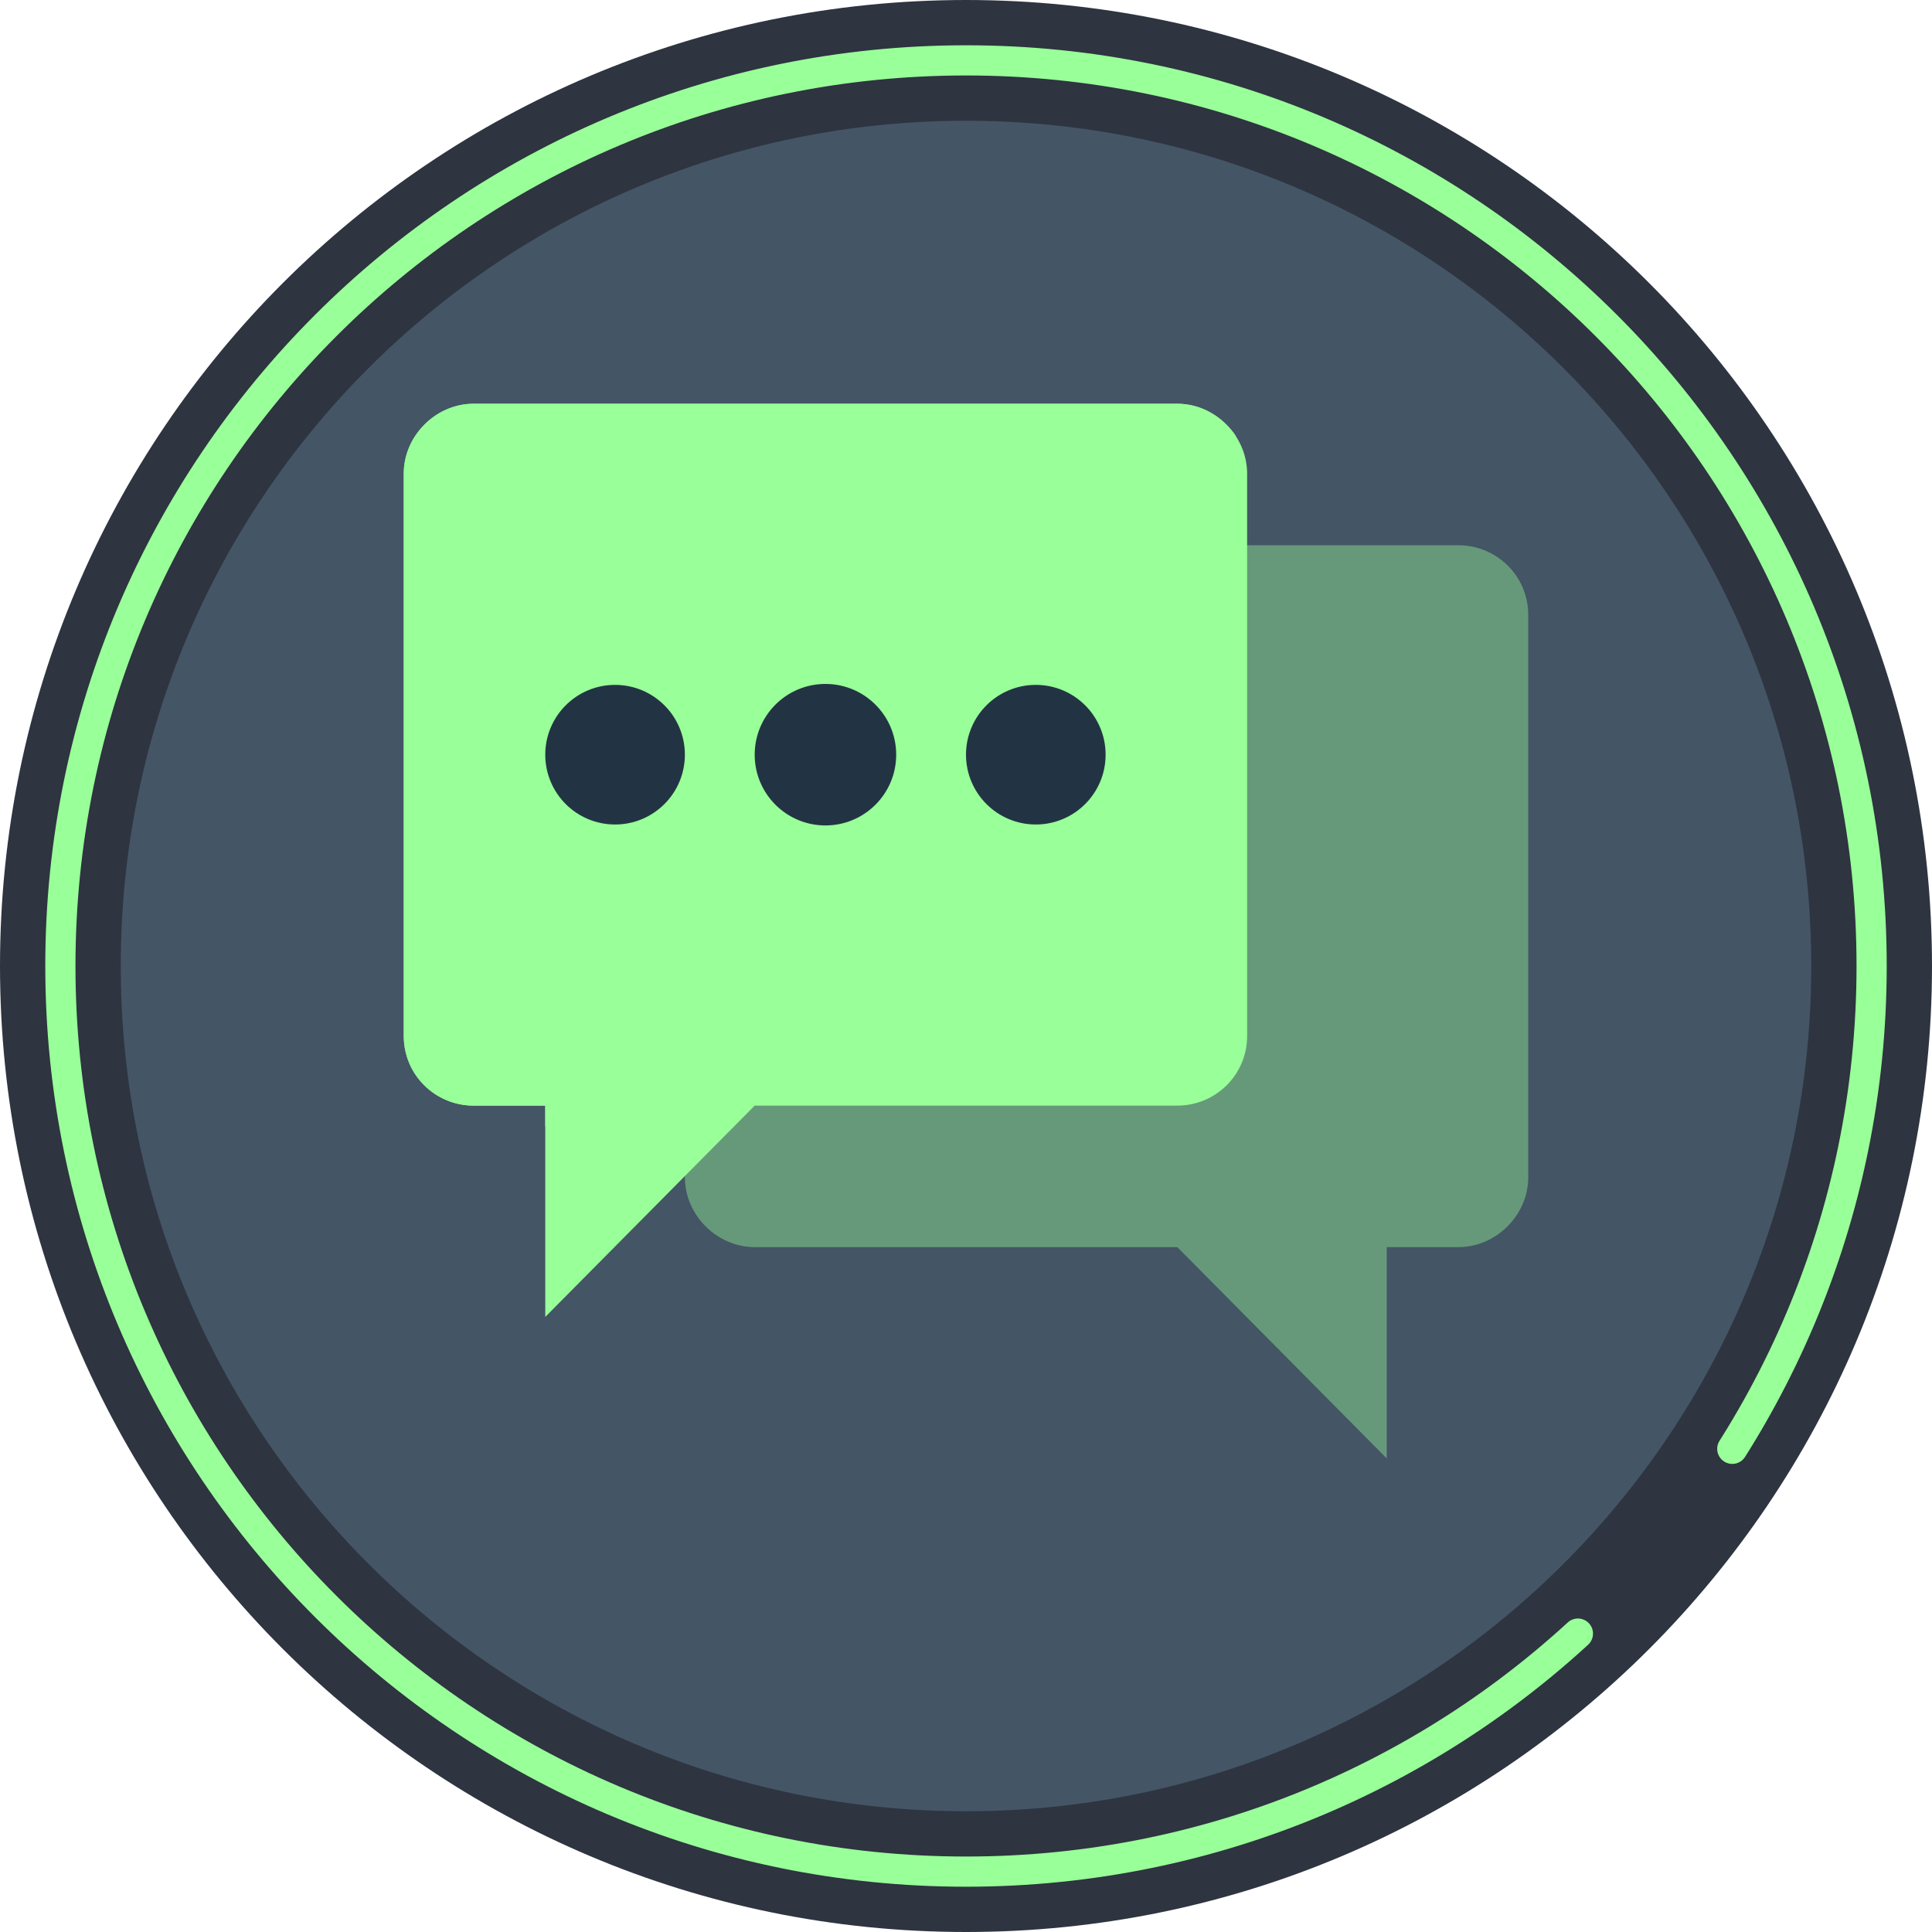
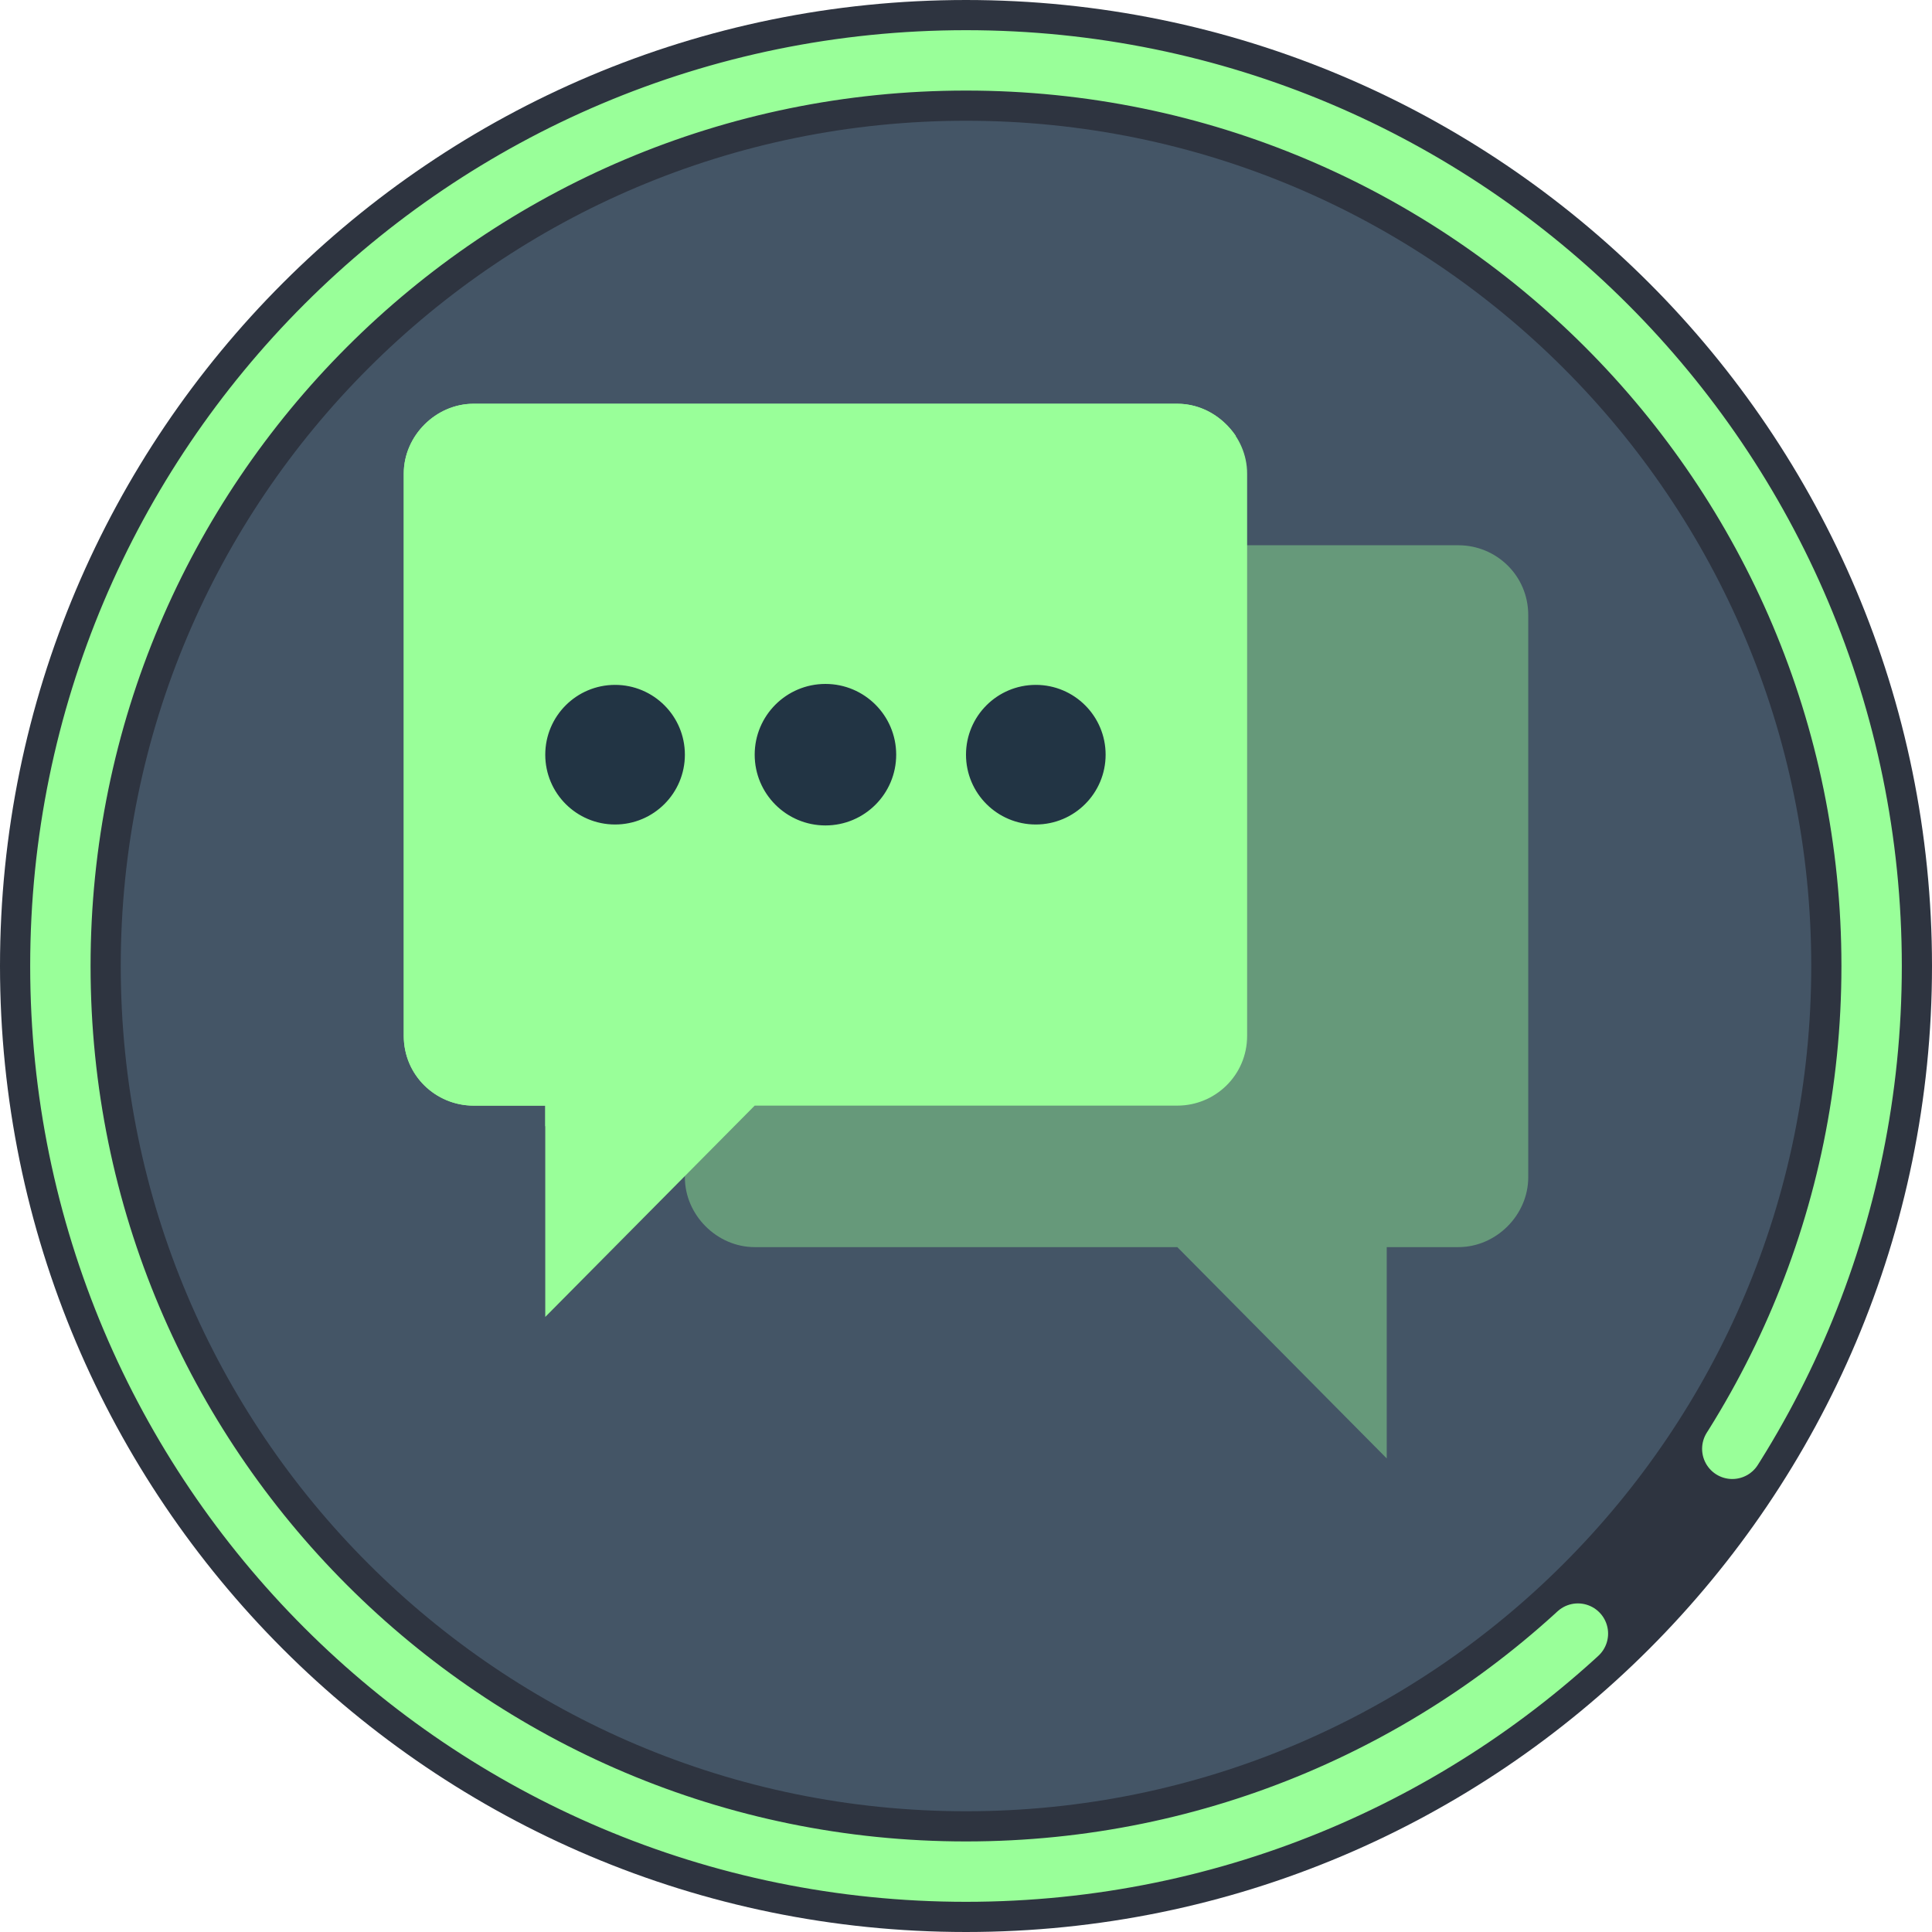
<svg xmlns="http://www.w3.org/2000/svg" width="1024" height="1024" viewBox="0 0 1024 1024">
  <circle id="background" fill="#445566" cx="512" cy="512" r="480" stroke="#2e3440" stroke-width="64" />
-   <path fill="none" stroke="#99FF99" stroke-width="16" stroke-linecap="round" stroke-dasharray="2048, 128" stroke-dashoffset="1024" d="M 512 32 a 480 480 0 0 1 0 960 a 480 480 0 0 1 0 -960" />
+   <path fill="none" stroke="#99FF99" stroke-width="32" stroke-linecap="round" stroke-dasharray="2048, 128" stroke-dashoffset="1024" d="M 512 32 a 480 480 0 0 1 0 960 a 480 480 0 0 1 0 -960" />
  <g id="chatbubble" fill="#99FF99">
    <path opacity="0.4" d="M363 624c0 20 17 37 37 37h224l111 112V661h38c20 0 37-17 37-37V326c0-21-17-37-37-37H400c-20 0-37 16-37 37z" />
    <path d="M661 549c0 21-17 37-37 37H400L289 698V586h-38c-20 0-37-16-37-37V251c0-20 17-37 37-37h373c20 0 37 17 37 37z" />
    <path d="M655 231c-7-10-18-17-31-17H251c-20 0-37 17-37 37v298c0 21 17 37 37 37h38v11z" />
    <path id="chatbubble-punch" fill="#223444" d="M363 400a37 37 0 1 1-74 0 37 37 0 0 1 74 0zm0 0M475 400a37 37 0 1 1-75 0 37 37 0 0 1 75 0zm0 0M586 400a37 37 0 1 1-74 0 37 37 0 0 1 74 0z" />
  </g>
</svg>
